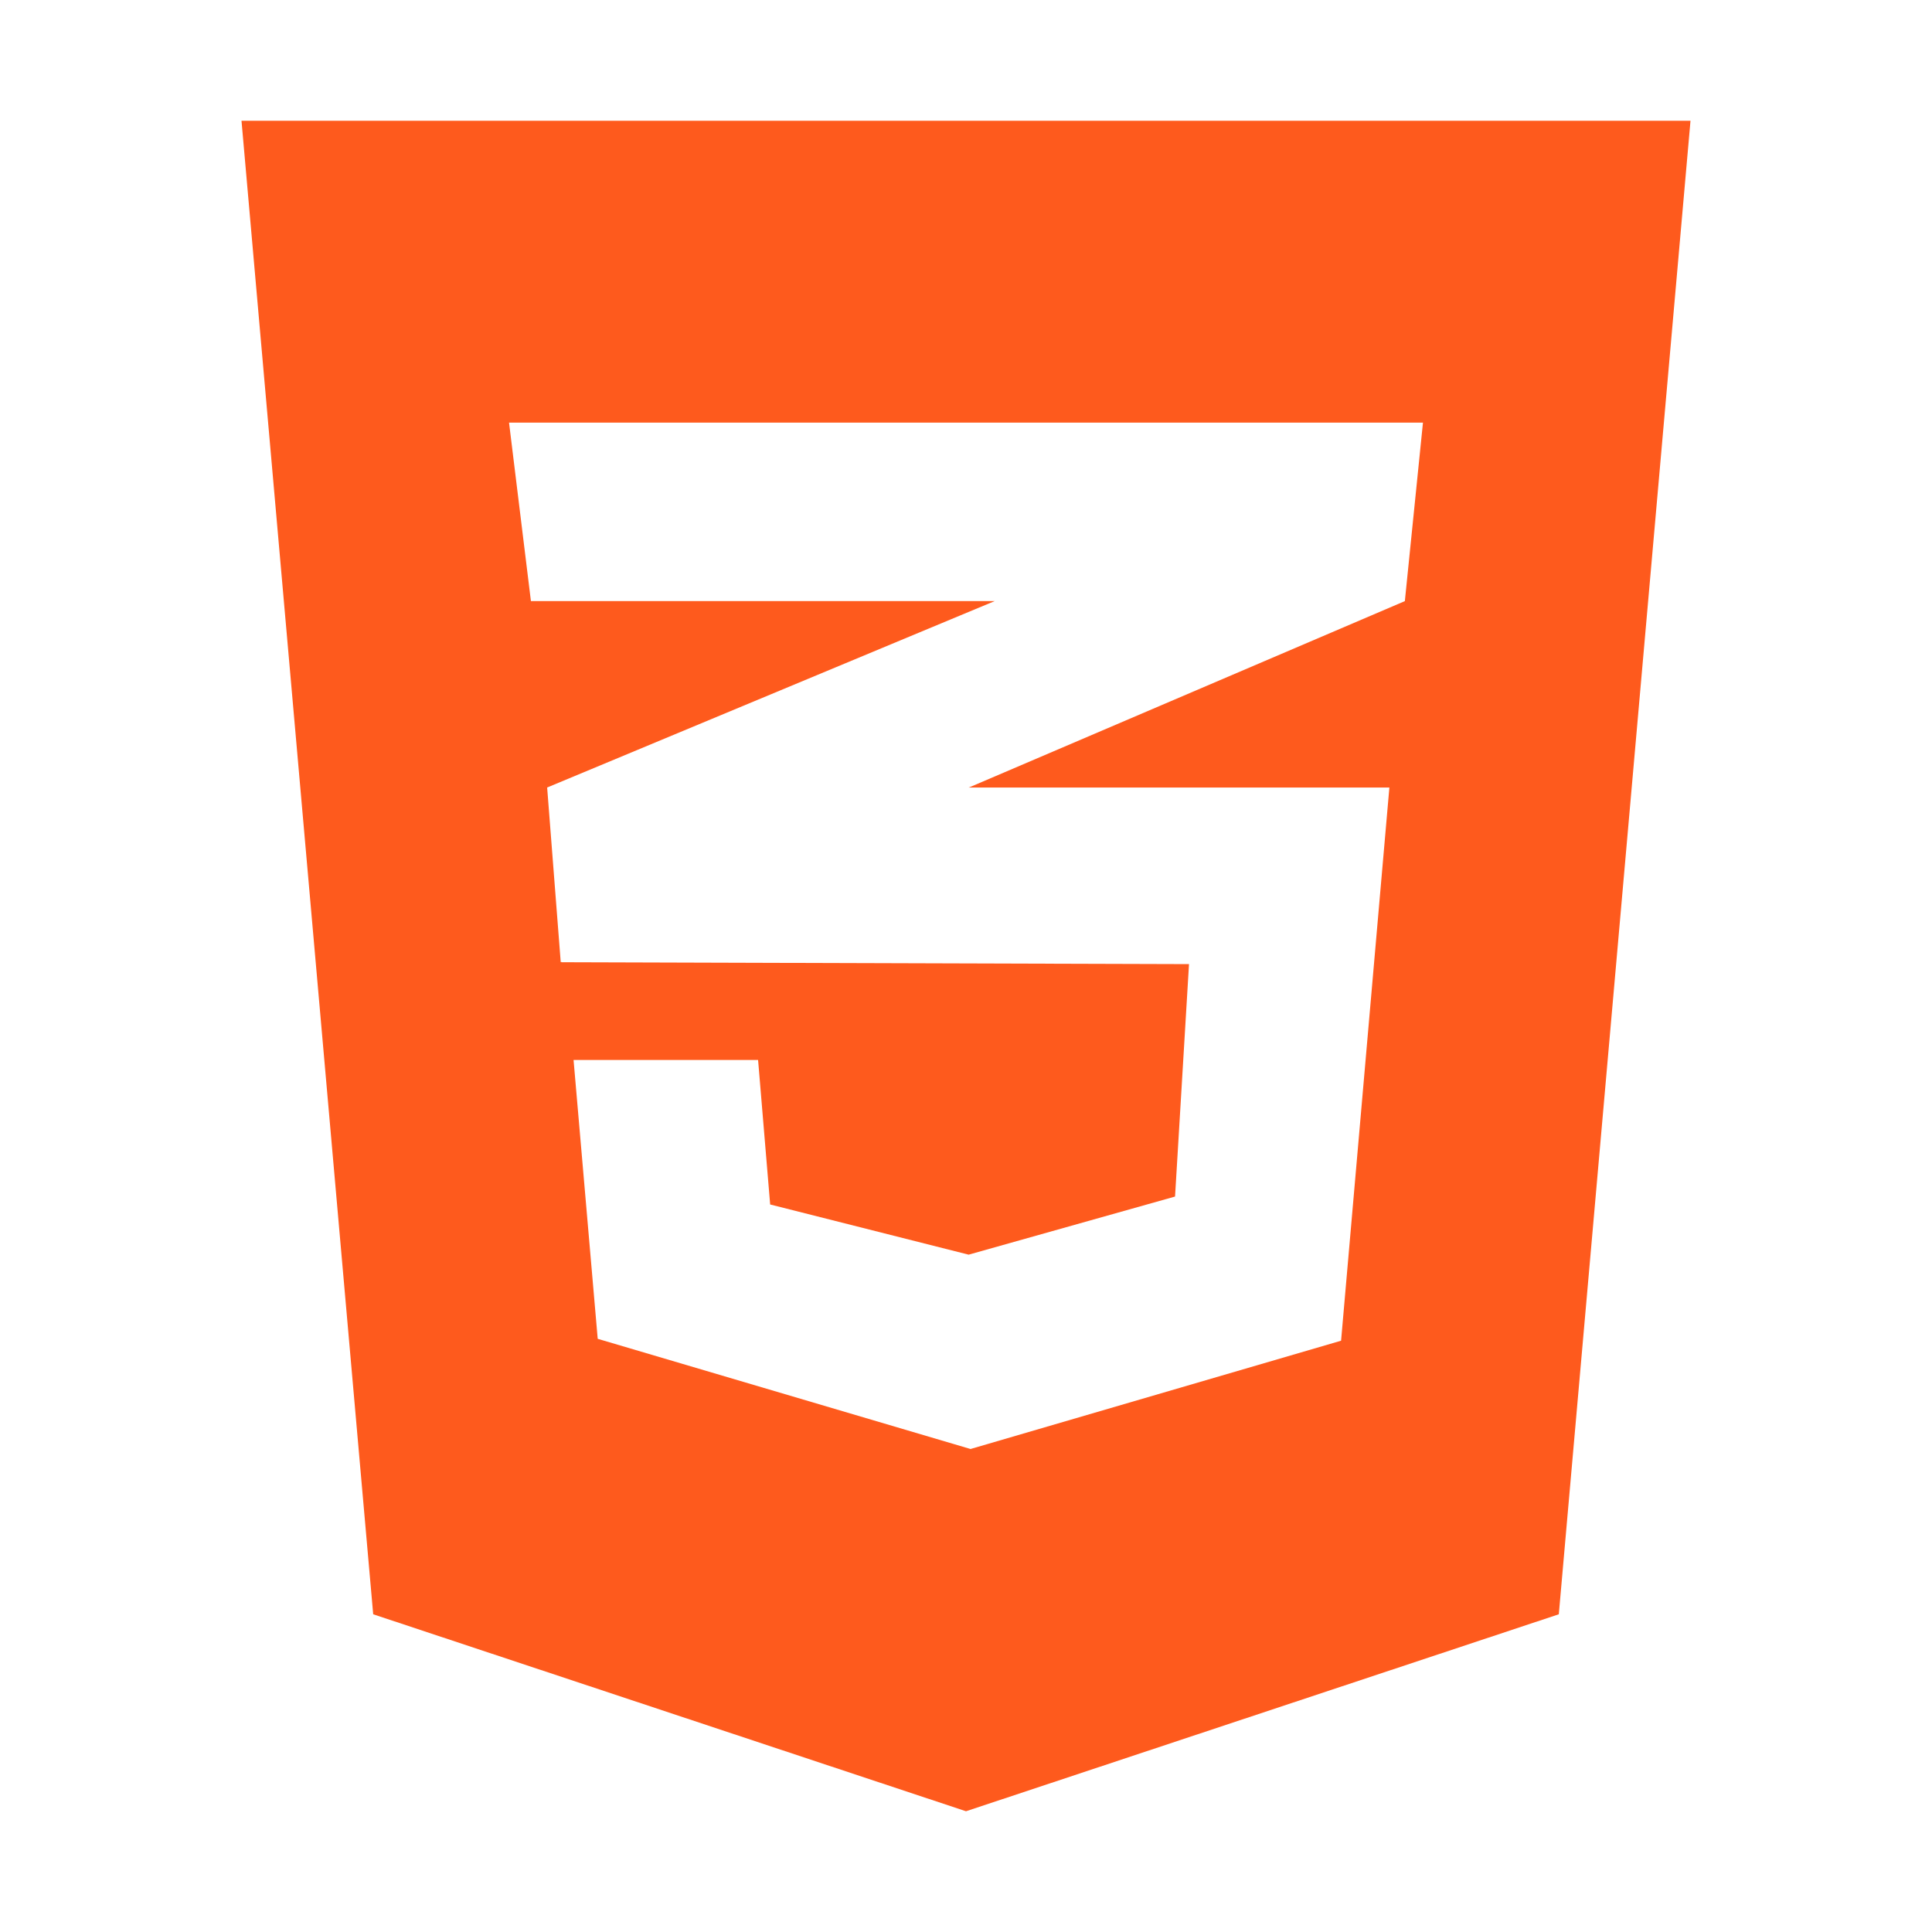
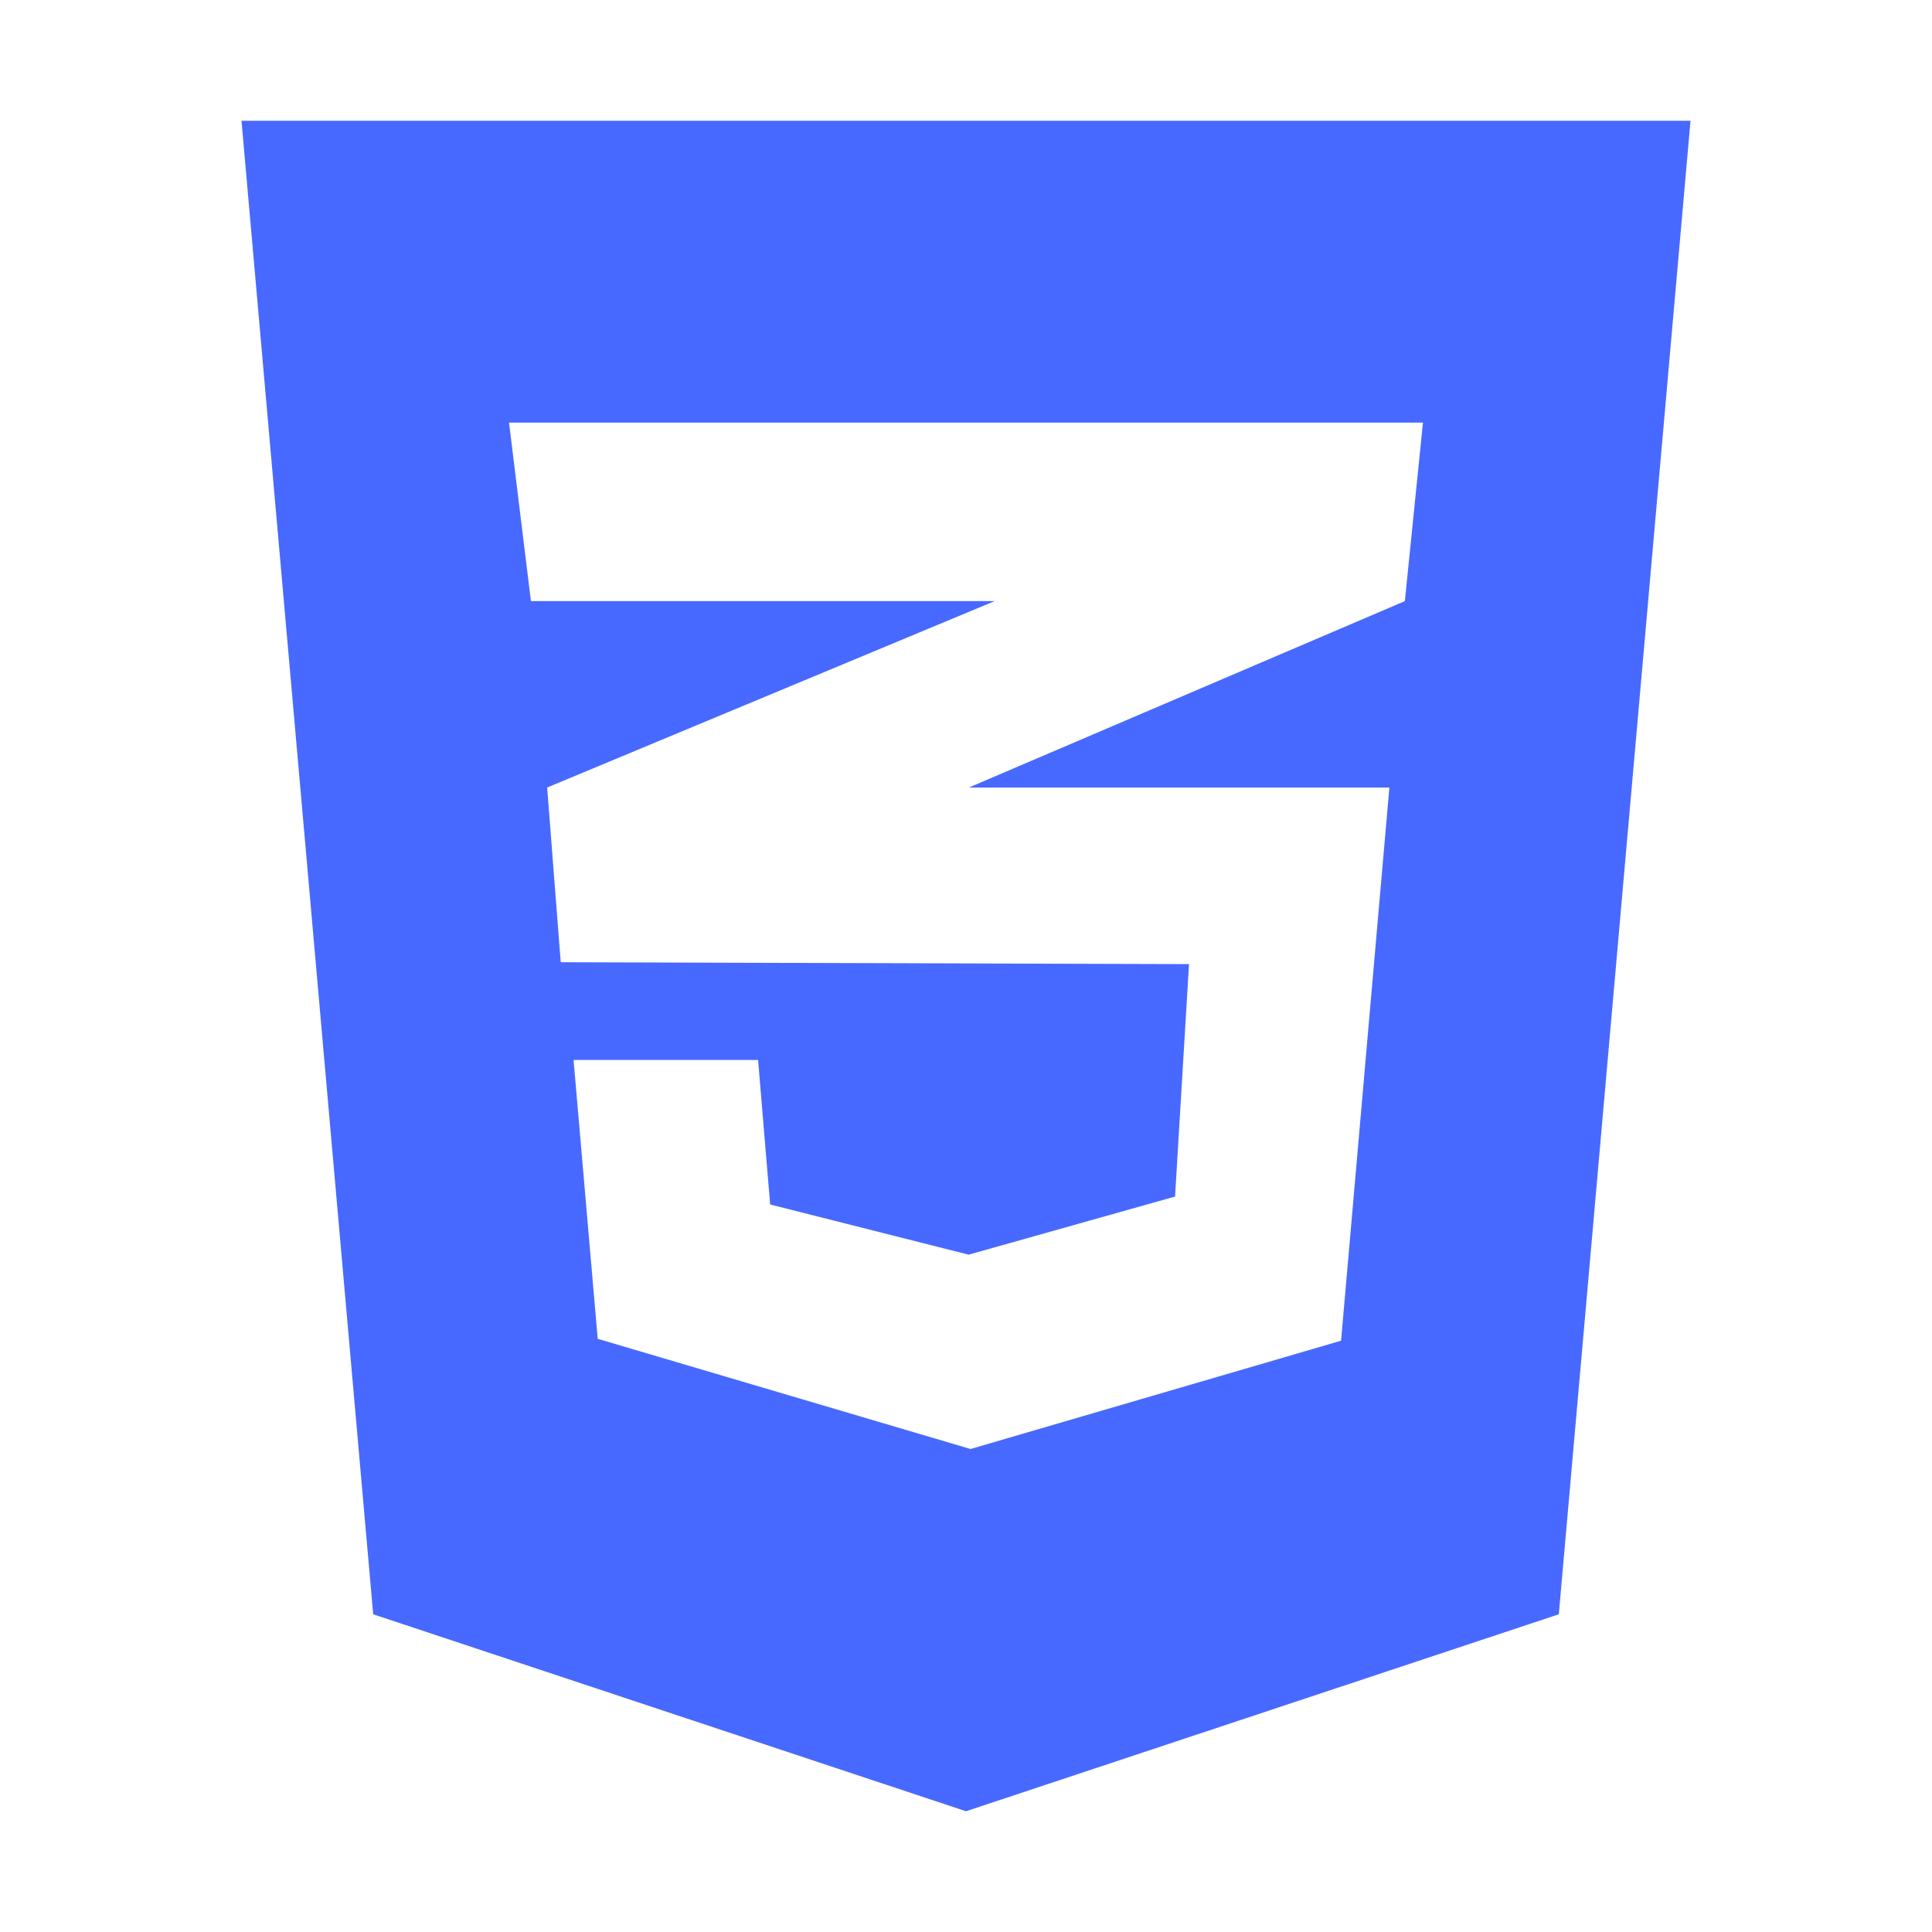
<svg xmlns="http://www.w3.org/2000/svg" width="60" height="60" aria-hidden="true" focusable="false" data-prefix="fab" data-icon="css3-alt" class="svg-inline--fa fa-css3-alt fa-w-12" role="img" viewBox="0 0 384 512">
-   <path fill="#fe5a1d" d="M0 32l34.9 395.8L192 480l157.1-52.2L384 32H0zm313.1 80l-4.8 47.3L193 208.6l-.3.1h111.5l-12.8 146.6-98.2 28.7-98.8-29.2-6.4-73.9h48.9l3.2 38.3 52.6 13.3 54.7-15.4 3.7-61.6-166.3-.5v-.1l-.2.1-3.6-46.3L193.1 162l6.5-2.7H76.7L70.9 112h242.2z" />
+   <path fill="#4769ff" d="M0 32l34.9 395.8L192 480l157.1-52.2L384 32H0zm313.1 80l-4.8 47.3L193 208.6l-.3.1h111.5l-12.8 146.6-98.2 28.7-98.8-29.2-6.4-73.9h48.9l3.2 38.3 52.6 13.3 54.7-15.4 3.7-61.6-166.3-.5v-.1l-.2.1-3.6-46.3L193.1 162l6.5-2.7H76.7L70.9 112h242.2z" />
</svg>
